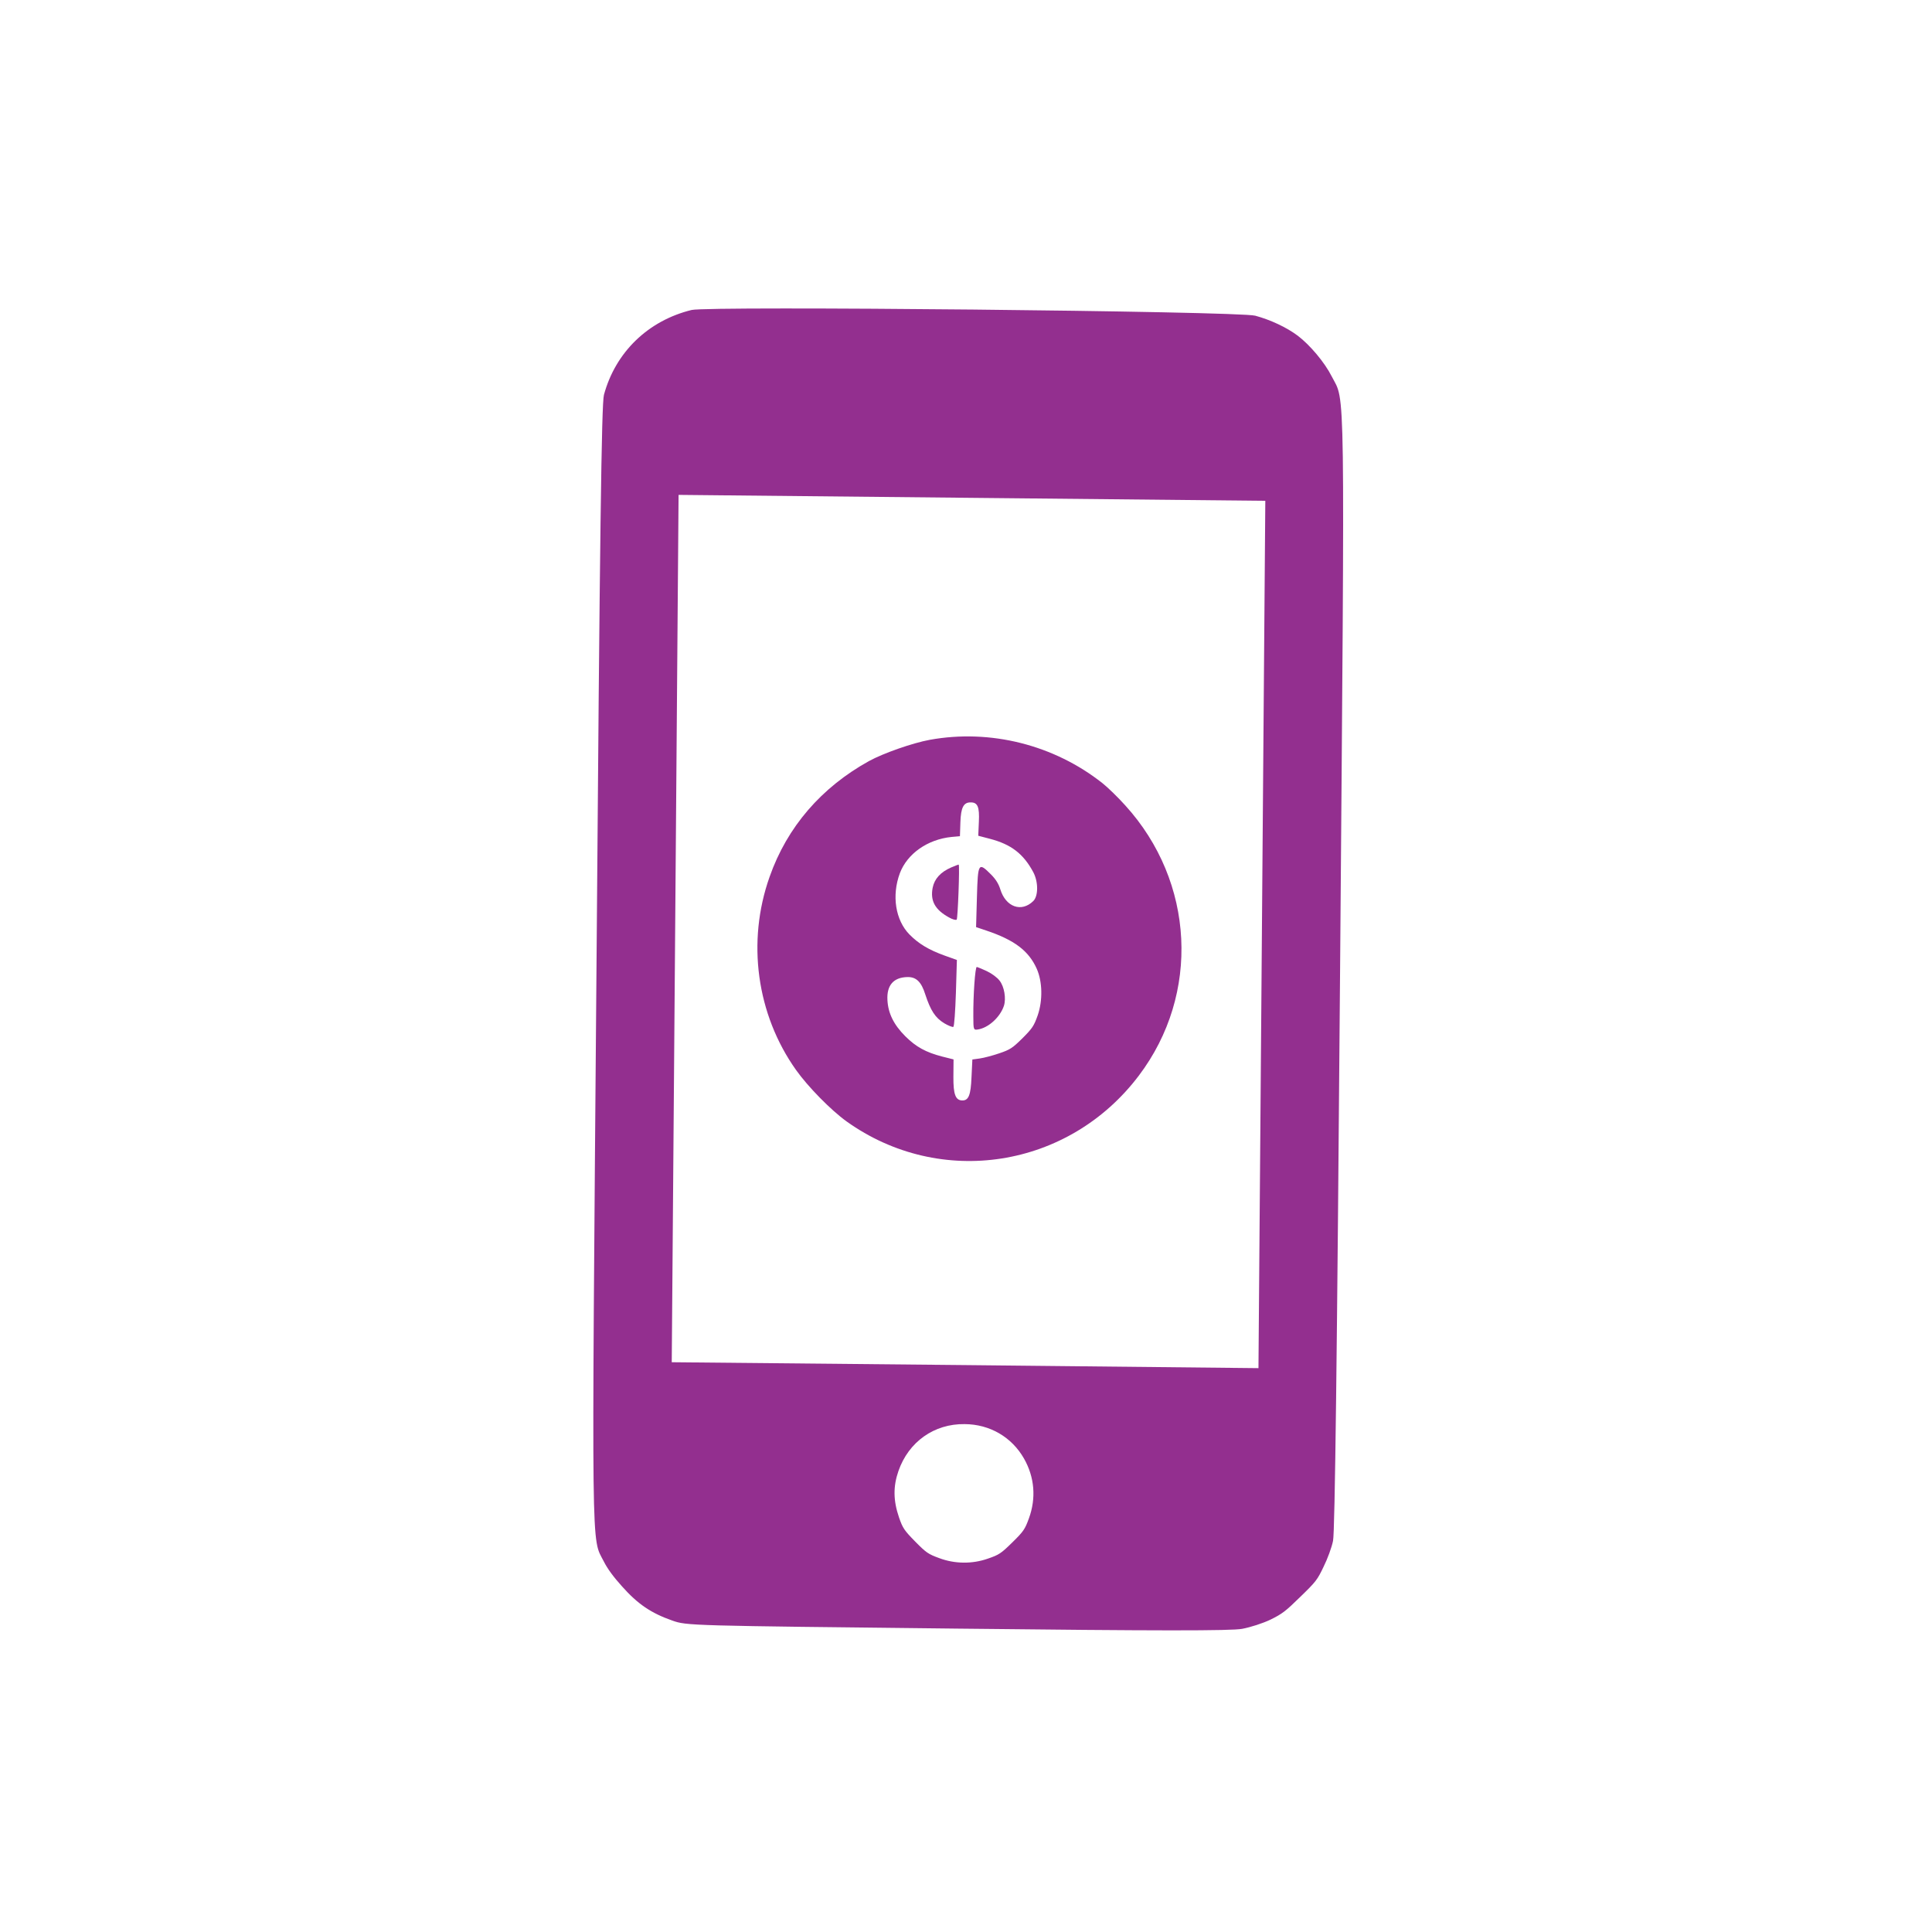
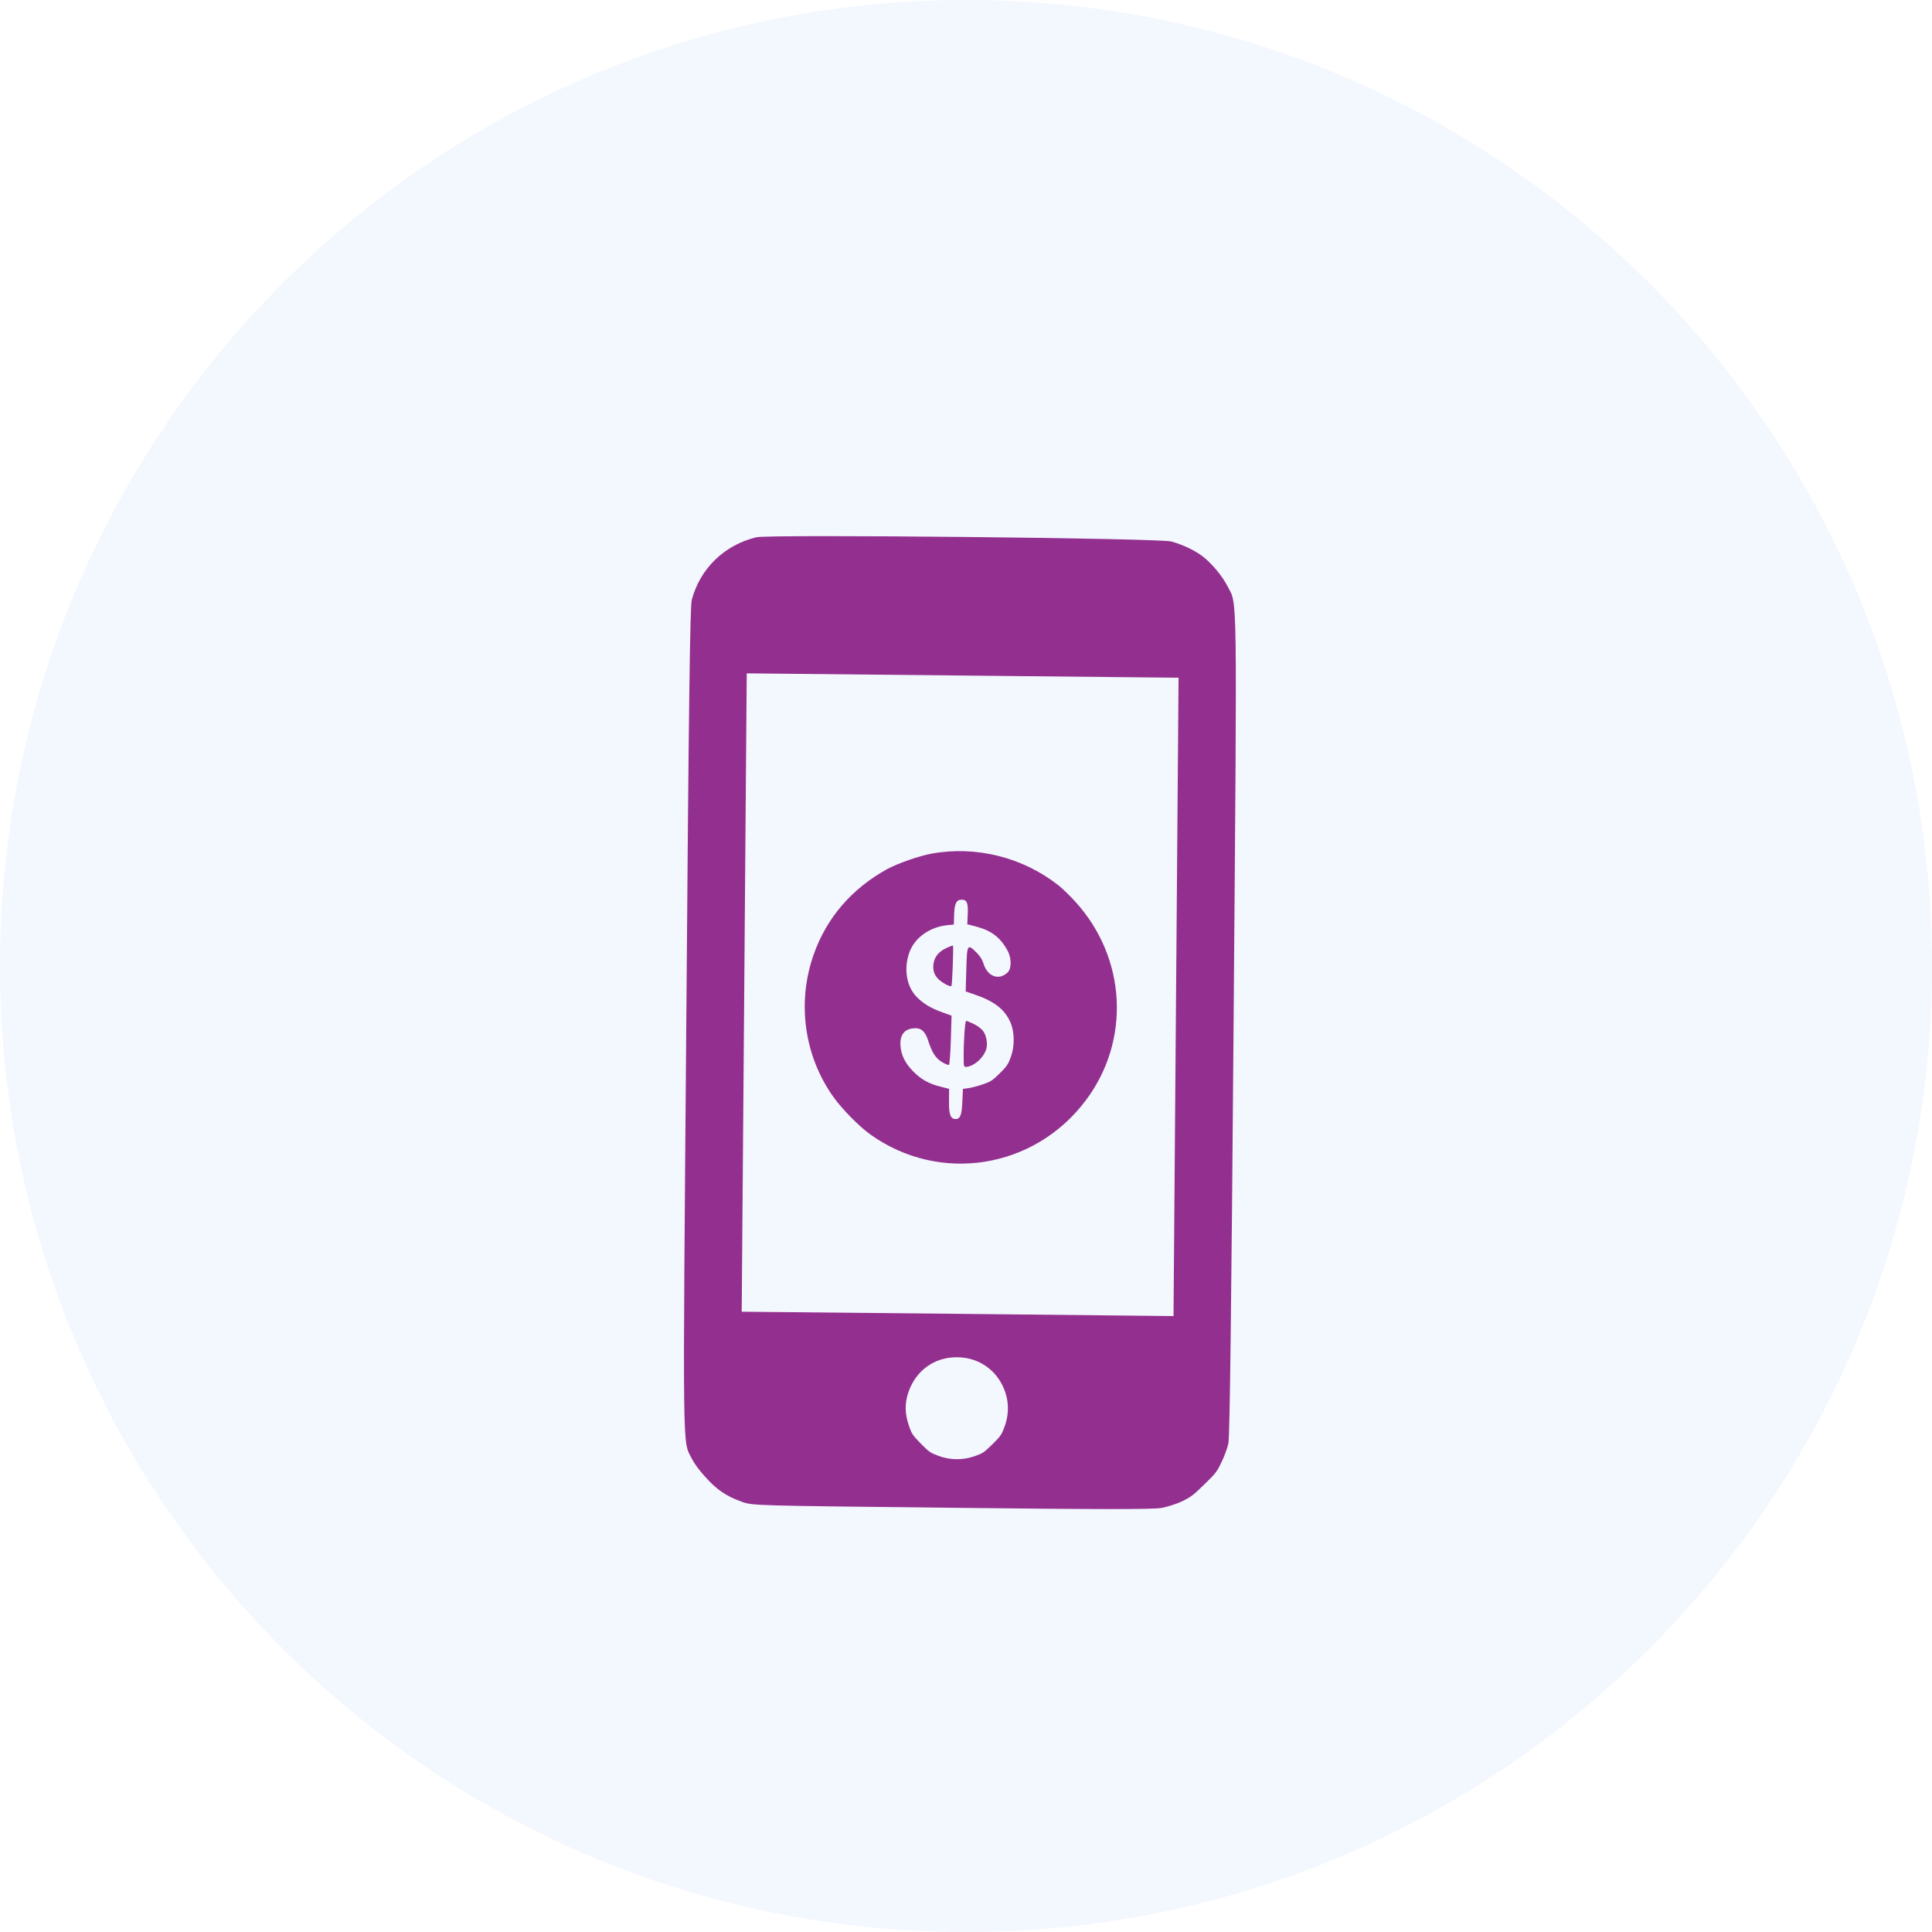
- <svg xmlns="http://www.w3.org/2000/svg" width="92" height="92" viewBox="0 0 92 92" fill="none">
-   <path d="M61.796 15.985C61.272 15.592 60.506 15.231 59.773 15.033C58.953 14.816 33.756 14.562 32.932 14.761C30.863 15.267 29.307 16.773 28.759 18.803C28.645 19.213 28.561 25.472 28.405 46.001C28.173 74.699 28.15 73.171 28.754 74.358C28.919 74.689 29.211 75.091 29.619 75.541C30.37 76.387 31.008 76.816 32.006 77.167C32.71 77.417 32.785 77.412 45.581 77.553C55.16 77.662 58.631 77.662 59.152 77.563C59.558 77.486 60.132 77.301 60.498 77.126C61.061 76.848 61.218 76.728 61.918 76.041C62.658 75.325 62.734 75.228 63.028 74.606C63.21 74.243 63.417 73.684 63.478 73.372C63.568 72.986 63.669 64.54 63.813 46.249C64.04 17.465 64.067 19.195 63.417 17.927C63.076 17.253 62.382 16.43 61.796 15.985ZM45.957 65.004L31.988 64.868L32.151 44.217L32.313 23.566L46.277 23.707L60.253 23.848L60.09 44.499L59.927 65.15L45.957 65.004ZM48.763 69.457C49.265 70.342 49.349 71.338 48.995 72.306C48.806 72.825 48.741 72.922 48.205 73.449C47.668 73.976 47.569 74.039 47.047 74.219C46.299 74.483 45.466 74.475 44.722 74.195C44.203 74.005 44.105 73.94 43.577 73.403C43.055 72.871 42.986 72.766 42.811 72.261C42.534 71.454 42.528 70.783 42.782 70.051C43.267 68.656 44.483 67.794 45.935 67.815C47.133 67.821 48.181 68.433 48.763 69.457Z" fill="#932F8F" />
-   <path d="M52.499 37.295C50.188 35.467 47.162 34.708 44.283 35.228C43.466 35.376 42.068 35.865 41.383 36.24C39.111 37.496 37.482 39.382 36.648 41.752C35.553 44.836 36.023 48.3 37.906 50.951C38.472 51.749 39.562 52.859 40.31 53.399C44.78 56.597 50.896 55.641 54.234 51.215C57.163 47.339 56.893 41.991 53.584 38.353C53.245 37.974 52.758 37.501 52.499 37.295ZM46.613 39.128L46.584 39.798L47.138 39.943C48.154 40.208 48.735 40.659 49.203 41.531C49.448 41.991 49.448 42.668 49.203 42.908C48.644 43.458 47.894 43.196 47.634 42.349C47.555 42.093 47.424 41.878 47.2 41.65C46.592 41.042 46.568 41.077 46.521 42.696L46.48 44.148L46.959 44.309C48.309 44.762 48.988 45.278 49.369 46.132C49.642 46.748 49.658 47.639 49.415 48.348C49.232 48.861 49.161 48.965 48.689 49.44C48.211 49.91 48.1 49.984 47.584 50.158C47.259 50.27 46.848 50.376 46.657 50.403L46.303 50.452L46.262 51.296C46.227 52.146 46.126 52.405 45.825 52.402C45.501 52.399 45.394 52.114 45.4 51.281L45.407 50.448L44.858 50.31C44.09 50.111 43.618 49.852 43.113 49.349C42.562 48.8 42.294 48.259 42.259 47.628C42.218 46.922 42.545 46.543 43.205 46.527C43.627 46.514 43.874 46.754 44.06 47.351C44.314 48.123 44.537 48.467 44.963 48.726C45.159 48.843 45.361 48.921 45.396 48.898C45.442 48.875 45.489 48.153 45.519 47.285L45.566 45.712L44.983 45.504C44.222 45.23 43.738 44.936 43.307 44.498C42.642 43.82 42.454 42.649 42.85 41.583C43.199 40.655 44.165 39.971 45.311 39.855L45.711 39.819L45.733 39.153C45.756 38.454 45.885 38.2 46.227 38.21C46.556 38.207 46.647 38.428 46.613 39.128Z" fill="#932F8F" />
-   <path d="M45.294 41.307C44.789 41.527 44.497 41.848 44.412 42.276C44.292 42.899 44.526 43.324 45.194 43.689C45.355 43.783 45.523 43.826 45.557 43.791C45.61 43.74 45.705 41.224 45.653 41.172C45.648 41.166 45.485 41.222 45.294 41.307Z" fill="#932F8F" />
-   <path d="M46.996 46.247C46.766 46.141 46.553 46.052 46.512 46.046C46.437 46.051 46.34 47.374 46.349 48.41C46.35 49.029 46.361 49.052 46.552 49.025C47.056 48.955 47.621 48.446 47.805 47.898C47.918 47.547 47.824 46.984 47.6 46.699C47.492 46.553 47.239 46.365 46.996 46.247Z" fill="#932F8F" />
+ <svg xmlns="http://www.w3.org/2000/svg" width="125" height="125" viewBox="0 0 125 125" fill="none">
+   <circle cx="62.5" cy="62.5" r="62.5" fill="#0257E6" fill-opacity="0.05" />
+   <path d="M77.796 35.985C77.272 35.592 76.506 35.231 75.773 35.033C74.953 34.816 49.756 34.562 48.932 34.761C46.863 35.267 45.307 36.773 44.759 38.803C44.645 39.213 44.561 45.472 44.405 66.001C44.173 94.699 44.15 93.171 44.754 94.358C44.919 94.689 45.211 95.091 45.618 95.541C46.37 96.387 47.008 96.816 48.006 97.167C48.71 97.417 48.785 97.412 61.581 97.553C71.16 97.662 74.631 97.662 75.152 97.563C75.558 97.486 76.132 97.301 76.498 97.126C77.061 96.848 77.218 96.728 77.918 96.041C78.658 95.325 78.734 95.228 79.028 94.606C79.21 94.243 79.417 93.684 79.478 93.372C79.567 92.986 79.669 84.54 79.813 66.249C80.04 37.465 80.067 39.195 79.418 37.927C79.076 37.253 78.382 36.43 77.796 35.985ZM61.957 85.004L47.988 84.868L48.151 64.217L48.313 43.566L62.277 43.707L76.253 43.848L76.09 64.499L75.927 85.15L61.957 85.004ZM64.763 89.457C65.265 90.342 65.349 91.338 64.995 92.306C64.805 92.825 64.741 92.922 64.205 93.449C63.668 93.976 63.569 94.039 63.047 94.219C62.299 94.483 61.466 94.475 60.722 94.195C60.203 94.005 60.105 93.94 59.577 93.403C59.055 92.871 58.986 92.766 58.811 92.261C58.534 91.454 58.528 90.783 58.782 90.051C59.267 88.656 60.483 87.794 61.935 87.815C63.133 87.821 64.181 88.433 64.763 89.457Z" fill="#932F8F" />
+   <path d="M68.499 57.295C66.188 55.467 63.162 54.708 60.283 55.228C59.466 55.376 58.068 55.865 57.383 56.24C55.111 57.496 53.482 59.382 52.648 61.752C51.553 64.836 52.023 68.3 53.906 70.951C54.472 71.749 55.562 72.859 56.31 73.399C60.78 76.597 66.896 75.641 70.234 71.215C73.163 67.339 72.893 61.991 69.584 58.353C69.246 57.974 68.757 57.501 68.499 57.295ZM62.613 59.128L62.584 59.798L63.138 59.943C64.154 60.208 64.735 60.659 65.203 61.531C65.448 61.991 65.448 62.668 65.203 62.908C64.644 63.458 63.894 63.196 63.634 62.349C63.555 62.093 63.424 61.878 63.2 61.65C62.592 61.042 62.568 61.077 62.521 62.696L62.48 64.148L62.959 64.309C64.309 64.762 64.988 65.278 65.369 66.132C65.642 66.748 65.658 67.639 65.415 68.348C65.232 68.861 65.161 68.965 64.689 69.44C64.211 69.91 64.1 69.984 63.584 70.158C63.259 70.27 62.848 70.376 62.657 70.403L62.303 70.452L62.262 71.296C62.227 72.146 62.126 72.405 61.825 72.402C61.501 72.399 61.394 72.114 61.4 71.281L61.407 70.448L60.858 70.31C60.09 70.111 59.618 69.852 59.113 69.349C58.562 68.8 58.294 68.259 58.259 67.628C58.218 66.922 58.545 66.543 59.205 66.527C59.627 66.514 59.874 66.754 60.06 67.351C60.314 68.123 60.537 68.467 60.963 68.726C61.159 68.843 61.361 68.921 61.396 68.898C61.442 68.875 61.489 68.153 61.519 67.285L61.566 65.712L60.983 65.504C60.222 65.23 59.738 64.936 59.307 64.498C58.642 63.82 58.454 62.649 58.85 61.583C59.199 60.655 60.165 59.971 61.311 59.855L61.711 59.819L61.733 59.153C61.756 58.454 61.885 58.2 62.227 58.21C62.556 58.207 62.647 58.428 62.613 59.128Z" fill="#932F8F" />
+   <path d="M61.294 61.307C60.789 61.527 60.497 61.848 60.412 62.276C60.292 62.899 60.526 63.324 61.194 63.689C61.355 63.783 61.523 63.826 61.557 63.791C61.61 63.74 61.705 61.224 61.653 61.172C61.648 61.166 61.485 61.222 61.294 61.307Z" fill="#932F8F" />
+   <path d="M62.996 66.247C62.766 66.141 62.553 66.052 62.512 66.046C62.437 66.051 62.34 67.374 62.349 68.41C62.35 69.029 62.361 69.052 62.552 69.025C63.056 68.955 63.621 68.446 63.805 67.898C63.918 67.547 63.824 66.984 63.6 66.699C63.492 66.553 63.239 66.365 62.996 66.247Z" fill="#932F8F" />
</svg>
